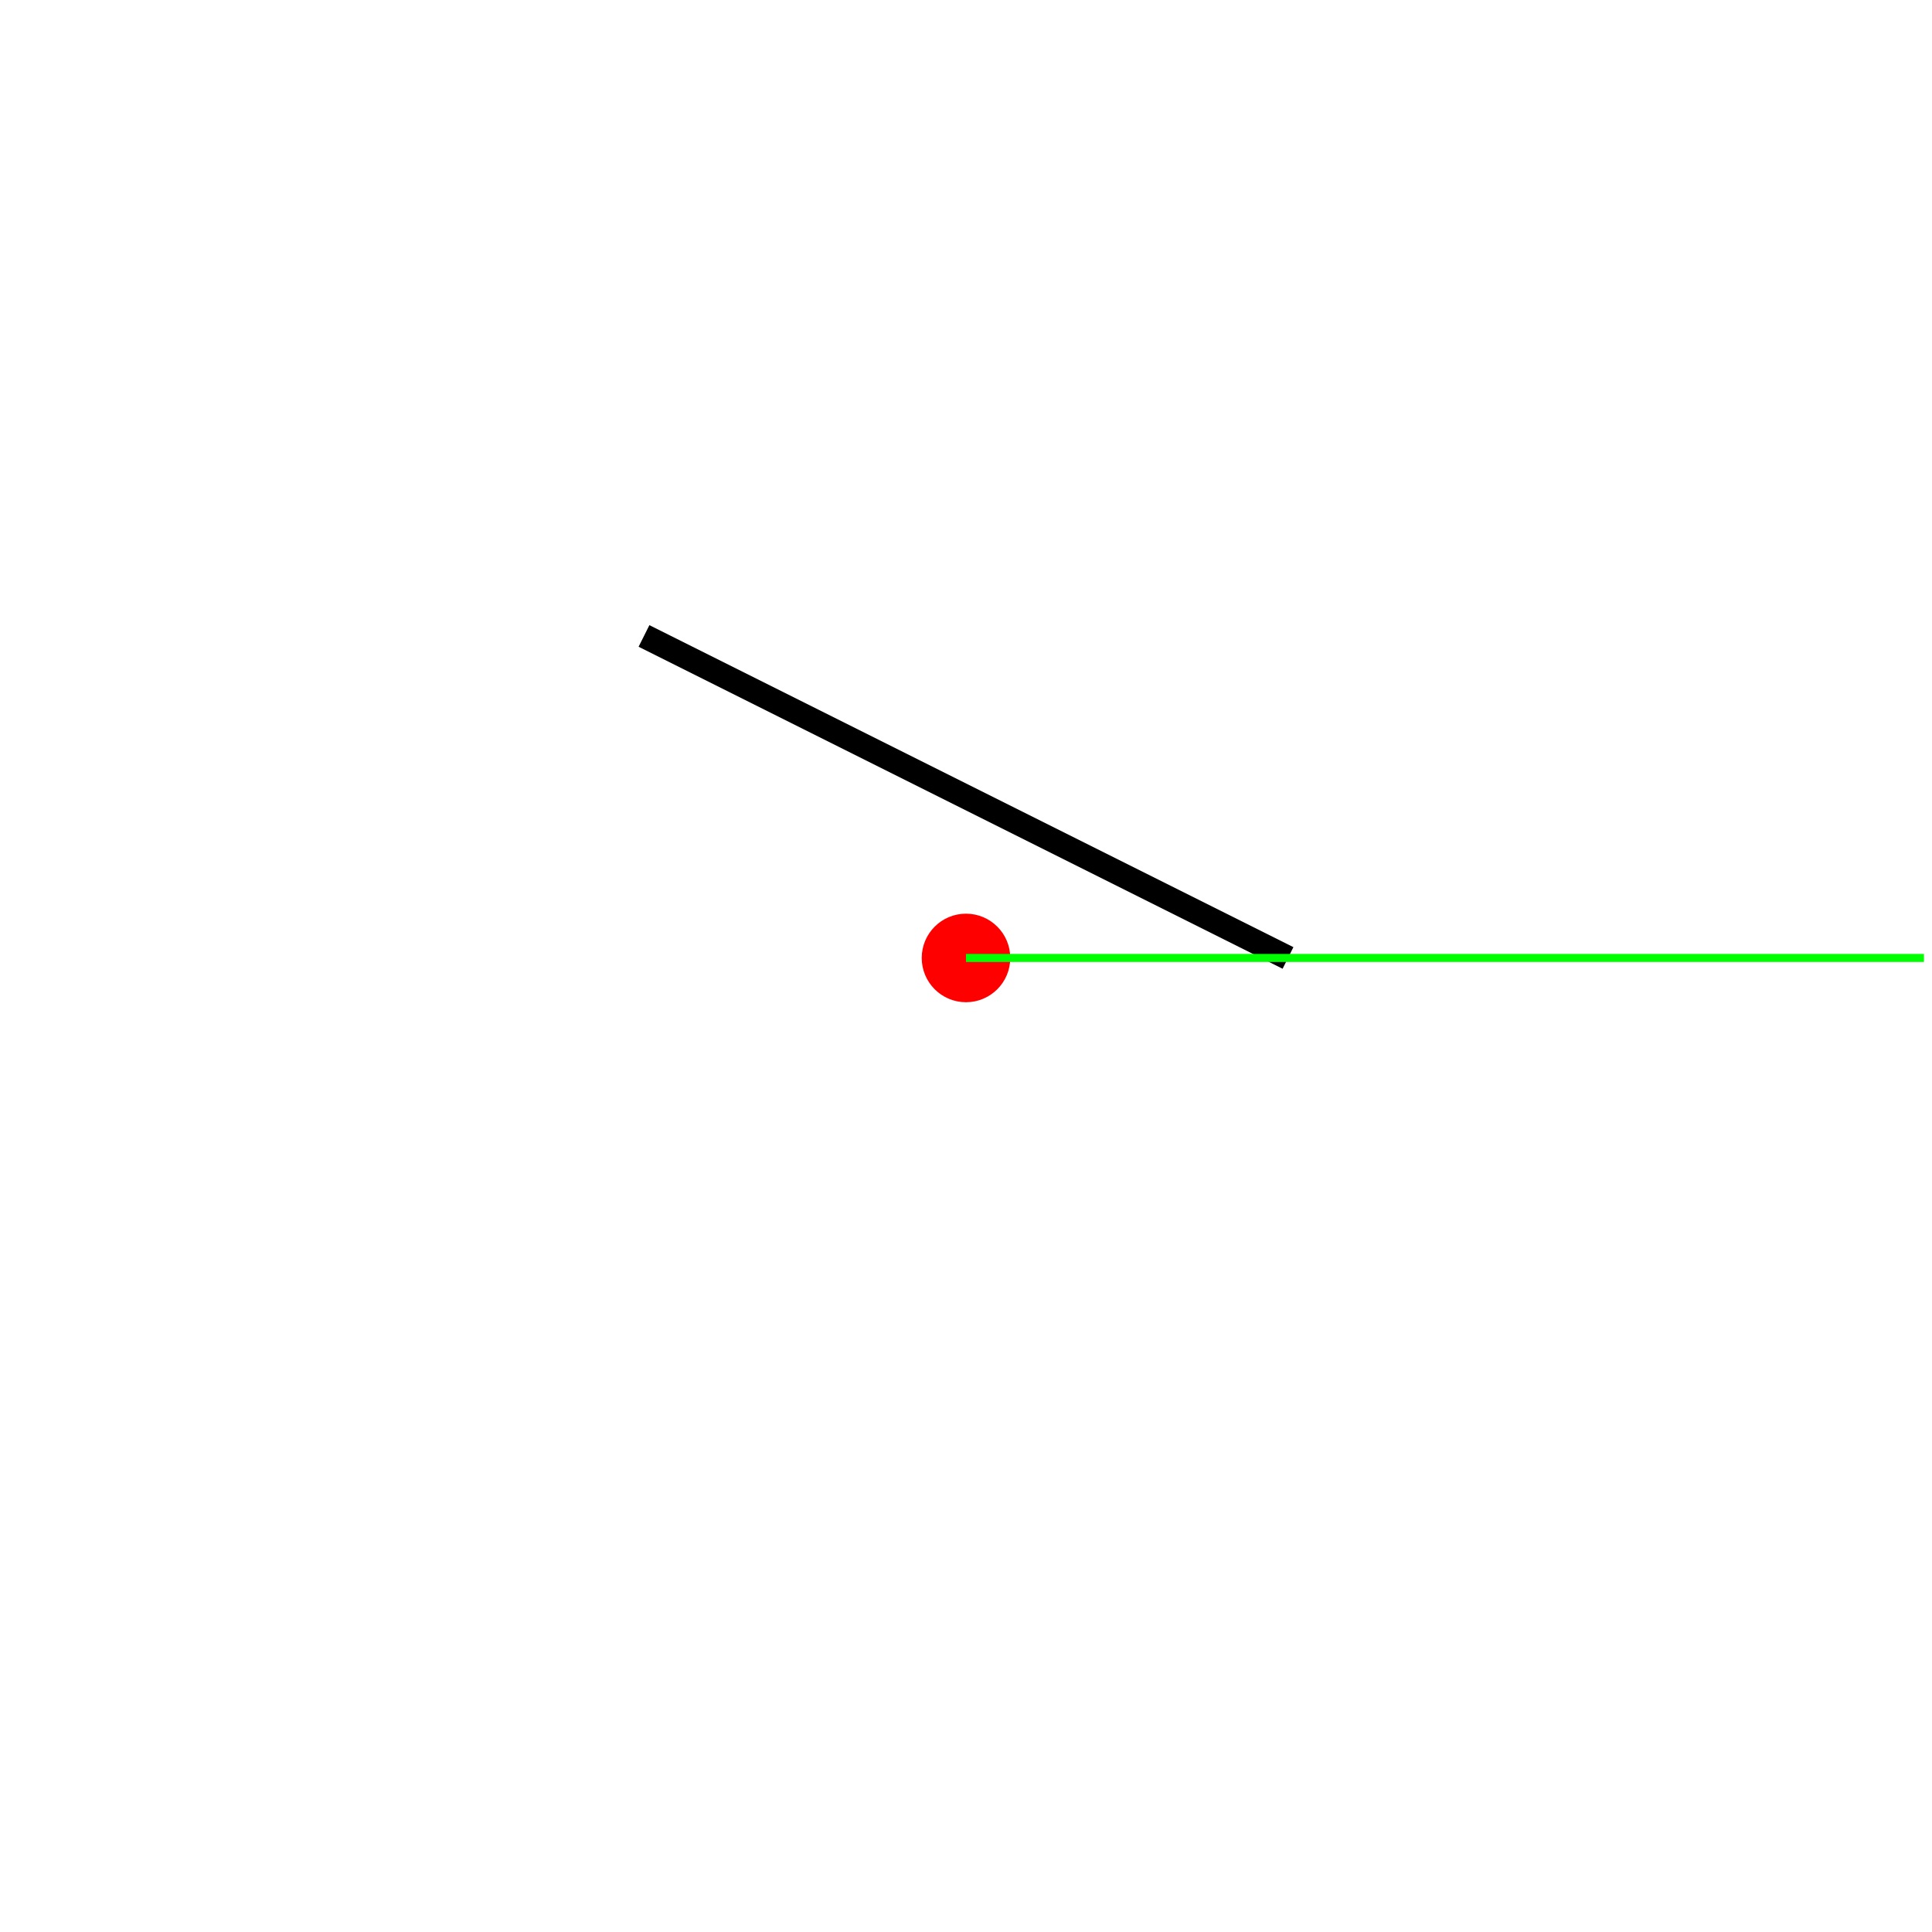
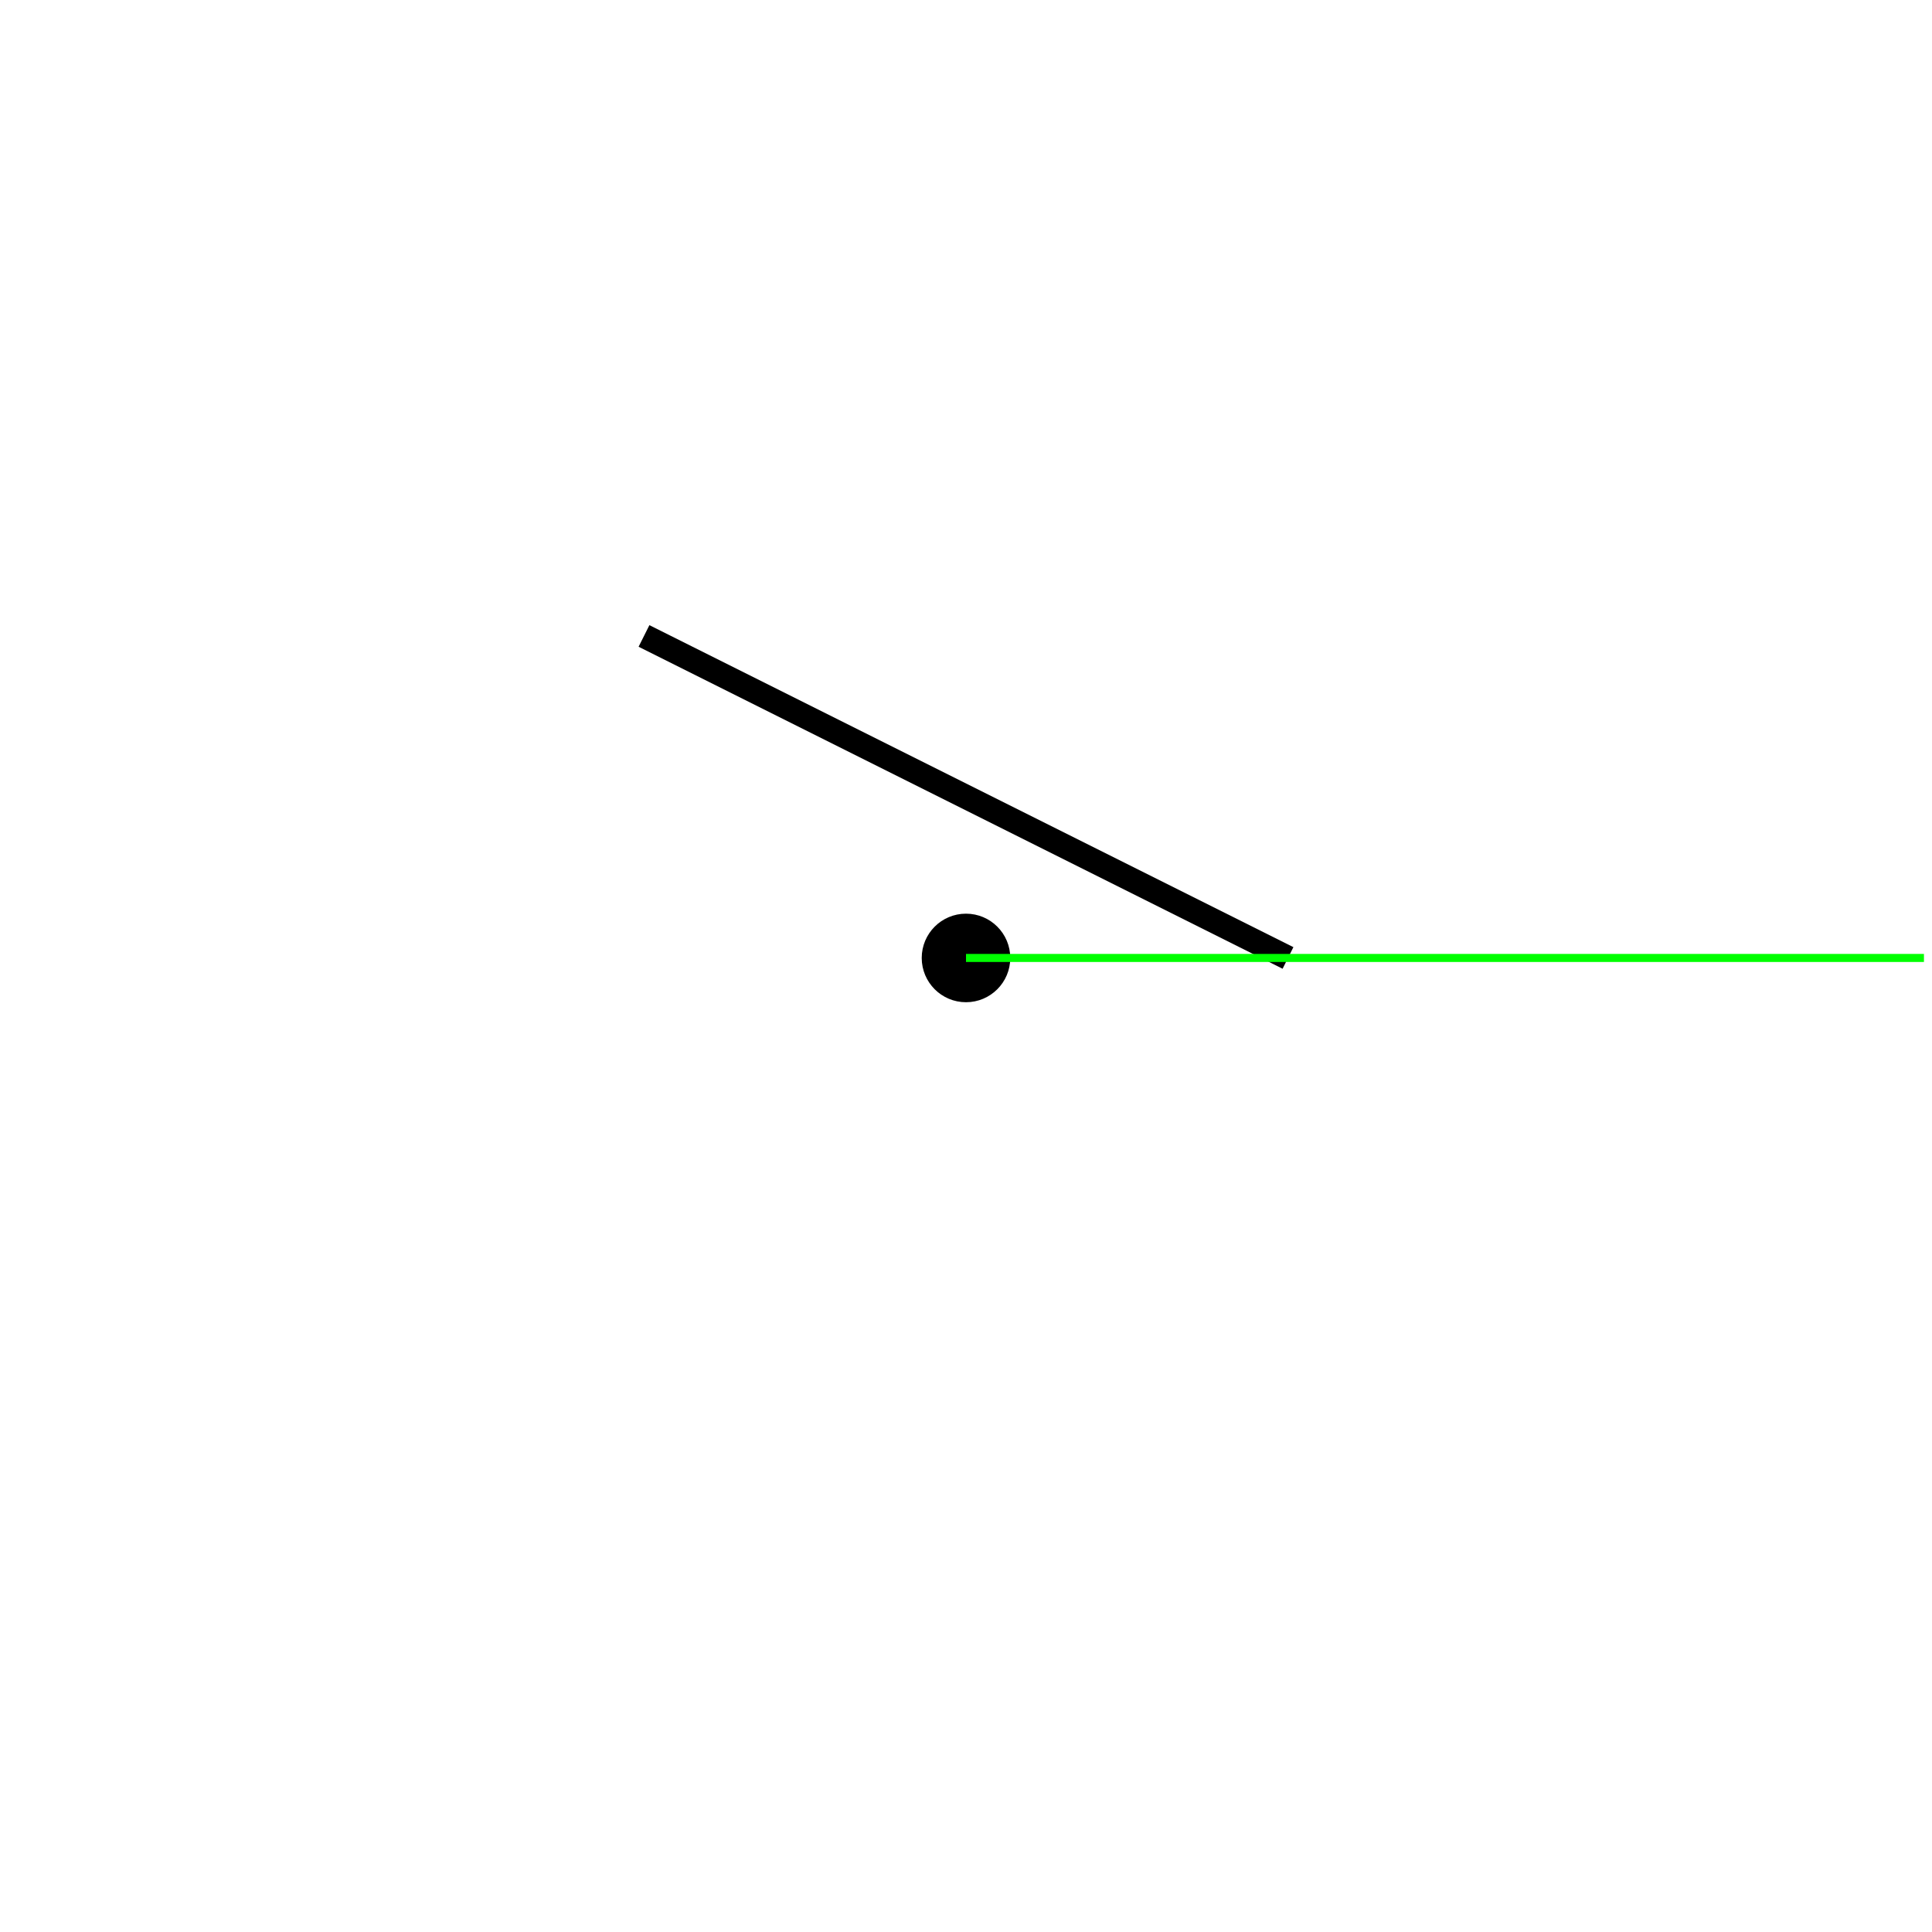
<svg xmlns="http://www.w3.org/2000/svg" version="1.1" width="240" height="240">
  <rect x="0" y="0" width="240" height="240" stroke="#ffffff" fill="#ffffff" />
  <polygon points=" 160,119 80,79 " stroke-width="3" stroke="#000000" fill="none" />
-   <circle cx="120" cy="119" r="5" stroke="#ff0000" fill="#ff0000" />
+   <circle cx="120" cy="119" r="5" stroke="#000000" fill="#000000" />
  <line x1="120" y1="119" x2="239" y2="119" stroke-width="1" stroke="#00ff00" fill="none" />
</svg>
